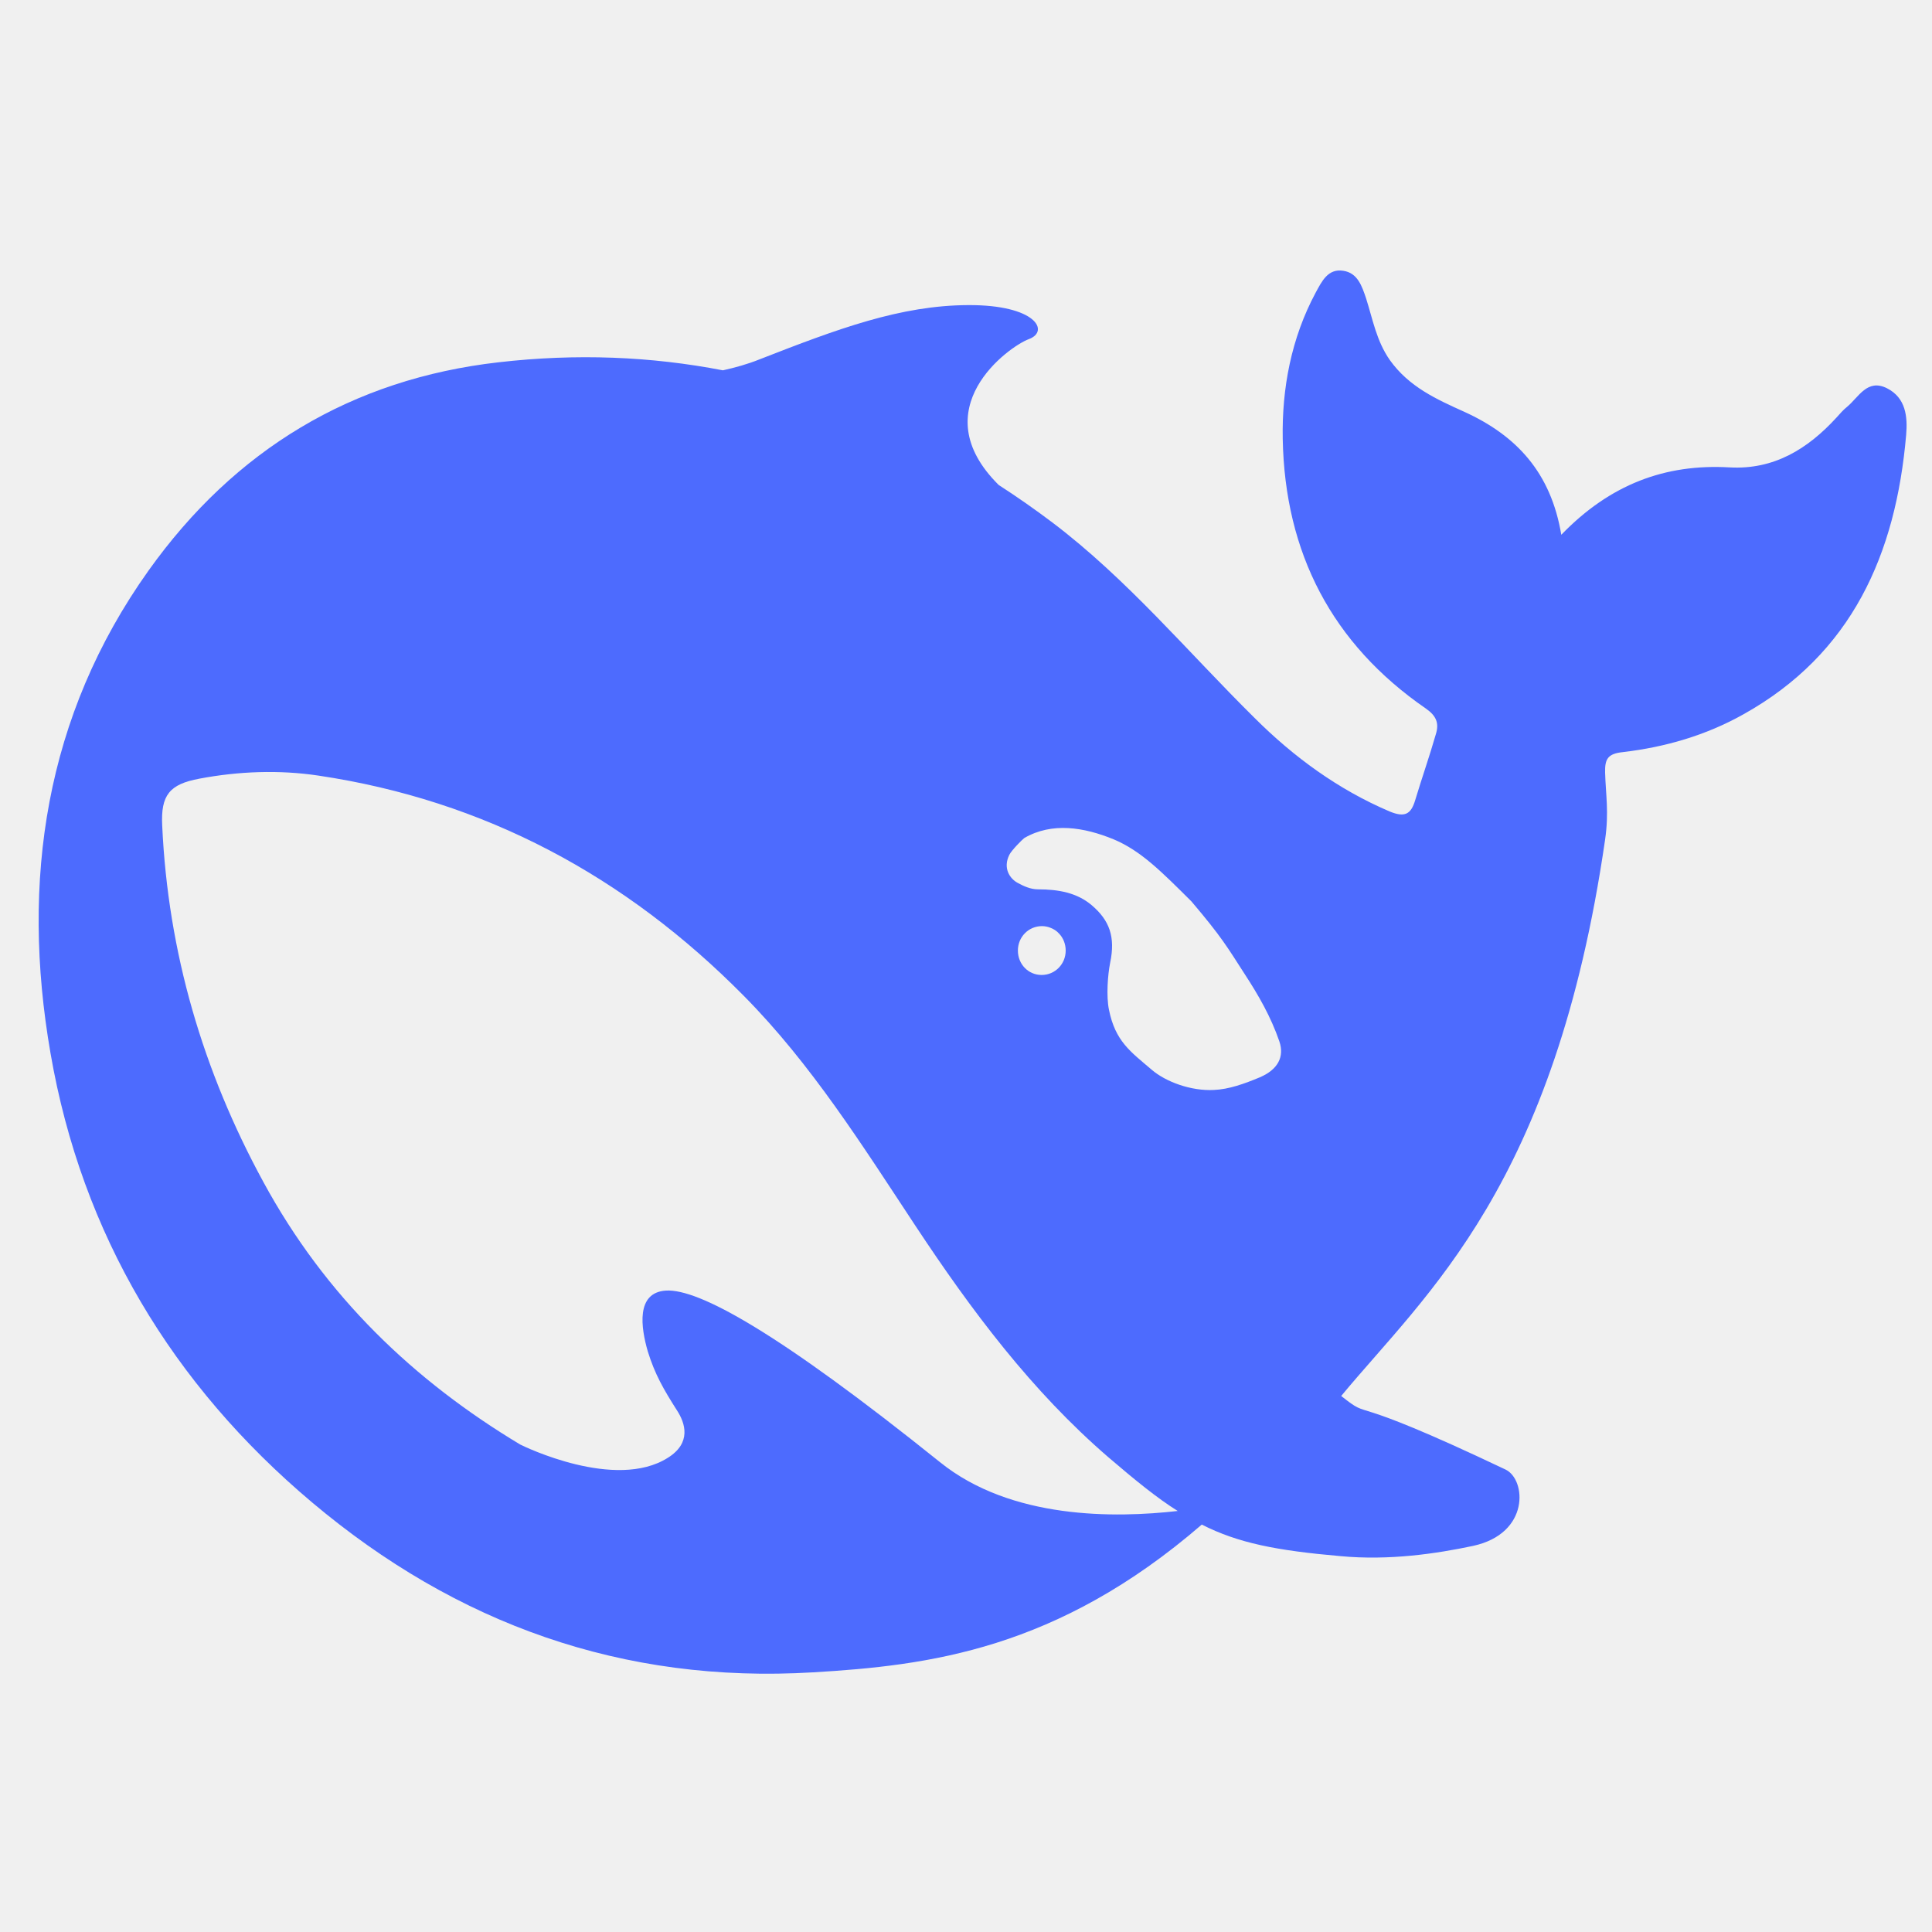
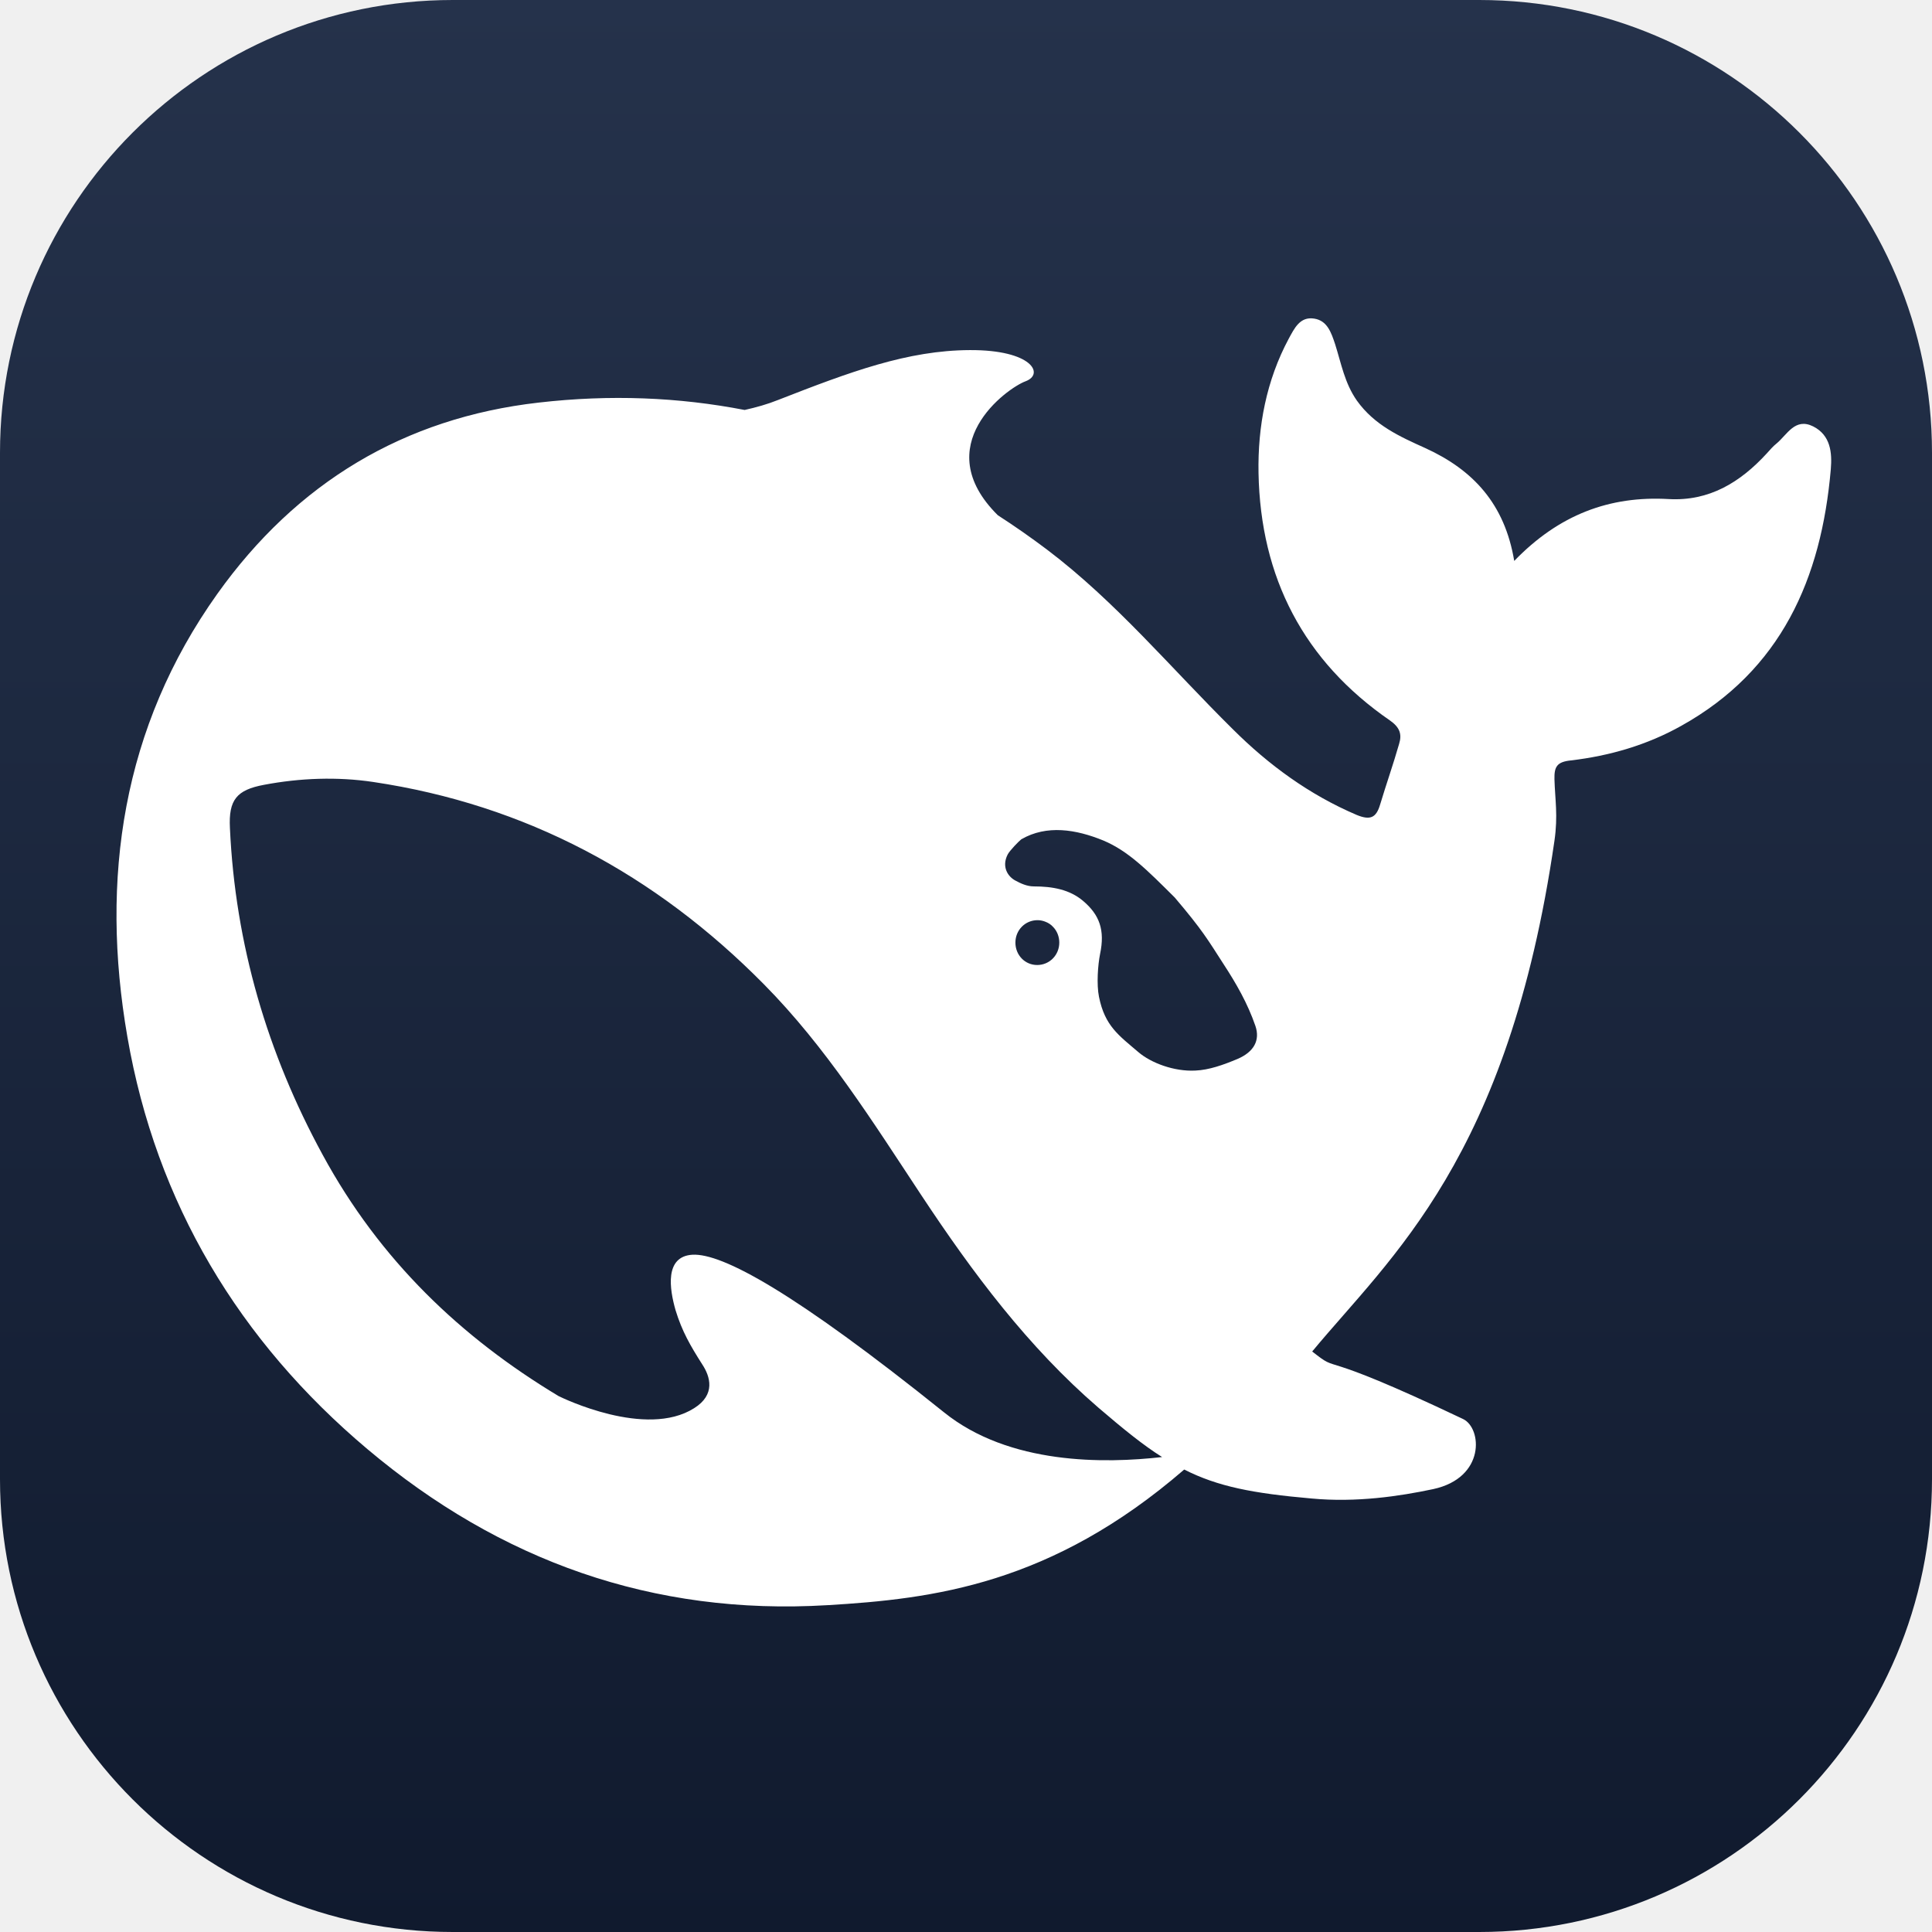
- <svg xmlns="http://www.w3.org/2000/svg" width="50" height="50" viewBox="0 0 50 50" fill="none">
-   <path d="M48.835 10.048C48.323 9.792 48.102 10.28 47.803 10.528C47.701 10.608 47.614 10.712 47.527 10.808C46.779 11.624 45.905 12.16 44.762 12.096C43.092 12 41.666 12.536 40.406 13.84C40.138 12.232 39.248 11.272 37.893 10.656C37.184 10.336 36.467 10.016 35.97 9.32C35.623 8.824 35.529 8.272 35.356 7.728C35.246 7.4 35.135 7.064 34.765 7.008C34.363 6.944 34.206 7.288 34.048 7.576C33.418 8.752 33.173 10.048 33.197 11.36C33.252 14.312 34.474 16.664 36.9 18.336C37.176 18.528 37.247 18.72 37.16 19C36.995 19.576 36.797 20.136 36.624 20.712C36.514 21.08 36.349 21.16 35.962 21C34.631 20.432 33.481 19.592 32.464 18.576C30.739 16.872 29.179 14.992 27.233 13.52C26.776 13.176 26.319 12.856 25.847 12.552C23.862 10.584 26.107 8.968 26.627 8.776C27.17 8.576 26.816 7.888 25.059 7.896C23.302 7.904 21.695 8.504 19.647 9.304C19.348 9.424 19.032 9.512 18.709 9.584C16.85 9.224 14.92 9.144 12.903 9.376C9.106 9.808 6.073 11.64 3.843 14.768C1.165 18.528 0.534 22.8 1.307 27.256C2.118 31.952 4.466 35.84 8.074 38.88C11.816 42.032 16.125 43.576 21.041 43.28C24.027 43.104 27.352 42.696 31.102 39.456C32.047 39.936 33.04 40.128 34.686 40.272C35.955 40.392 37.176 40.208 38.121 40.008C39.602 39.688 39.499 38.288 38.964 38.032C34.623 35.968 35.576 36.808 34.71 36.128C36.916 33.464 40.24 30.696 41.54 21.728C41.643 21.016 41.556 20.568 41.54 19.992C41.532 19.64 41.611 19.504 42.005 19.464C43.092 19.336 44.148 19.032 45.117 18.488C47.929 16.92 49.064 14.344 49.331 11.256C49.371 10.784 49.324 10.296 48.835 10.048ZM24.326 37.84C20.12 34.464 18.079 33.352 17.236 33.4C16.448 33.448 16.59 34.368 16.763 34.968C16.944 35.56 17.181 35.968 17.512 36.488C17.74 36.832 17.898 37.344 17.283 37.728C15.928 38.584 13.573 37.44 13.462 37.384C10.721 35.736 8.428 33.56 6.813 30.584C5.253 27.72 4.348 24.648 4.198 21.368C4.158 20.576 4.387 20.296 5.159 20.152C6.175 19.96 7.223 19.92 8.239 20.072C12.533 20.712 16.189 22.672 19.253 25.776C21.002 27.544 22.325 29.656 23.689 31.72C25.138 33.912 26.698 36 28.683 37.712C29.384 38.312 29.943 38.768 30.479 39.104C28.864 39.288 26.17 39.328 24.326 37.84ZM26.343 24.6C26.343 24.248 26.619 23.968 26.966 23.968C27.044 23.968 27.115 23.984 27.178 24.008C27.265 24.04 27.344 24.088 27.407 24.16C27.517 24.272 27.58 24.432 27.58 24.6C27.58 24.952 27.304 25.232 26.957 25.232C26.611 25.232 26.343 24.952 26.343 24.6ZM32.606 27.88C32.205 28.048 31.803 28.192 31.416 28.208C30.818 28.24 30.164 27.992 29.81 27.688C29.258 27.216 28.864 26.952 28.699 26.128C28.628 25.776 28.668 25.232 28.73 24.92C28.872 24.248 28.714 23.816 28.25 23.424C27.872 23.104 27.391 23.016 26.863 23.016C26.666 23.016 26.485 22.928 26.351 22.856C26.13 22.744 25.949 22.464 26.123 22.12C26.178 22.008 26.446 21.736 26.509 21.688C27.226 21.272 28.053 21.408 28.817 21.72C29.526 22.016 30.061 22.56 30.834 23.328C31.622 24.256 31.763 24.512 32.212 25.208C32.567 25.752 32.89 26.312 33.11 26.952C33.245 27.352 33.071 27.68 32.606 27.88Z" fill="#4D6BFE" fill-rule="nonzero" />
+ <svg xmlns="http://www.w3.org/2000/svg" width="128" height="128" viewBox="0 0 128 128" fill="none">
+   <defs>
+     <linearGradient id="whaleTile" x1="0" y1="0" x2="0" y2="1">
+       <stop offset="0" stop-color="#25324b" />
+       <stop offset="1" stop-color="#101a2e" />
+     </linearGradient>
+   </defs>
+   <rect width="128" height="128" rx="30" fill="url(#whaleTile)" />
+   <g transform="translate(5.3675 4.639) scale(2.35)">
+     <path d="M48.835 10.048C48.323 9.792 48.102 10.28 47.803 10.528C47.701 10.608 47.614 10.712 47.527 10.808C46.779 11.624 45.905 12.16 44.762 12.096C43.092 12 41.666 12.536 40.406 13.84C40.138 12.232 39.248 11.272 37.893 10.656C37.184 10.336 36.467 10.016 35.97 9.32C35.623 8.824 35.529 8.272 35.356 7.728C35.246 7.4 35.135 7.064 34.765 7.008C34.363 6.944 34.206 7.288 34.048 7.576C33.418 8.752 33.173 10.048 33.197 11.36C33.252 14.312 34.474 16.664 36.9 18.336C37.176 18.528 37.247 18.72 37.16 19C36.995 19.576 36.797 20.136 36.624 20.712C36.514 21.08 36.349 21.16 35.962 21C34.631 20.432 33.481 19.592 32.464 18.576C30.739 16.872 29.179 14.992 27.233 13.52C26.776 13.176 26.319 12.856 25.847 12.552C23.862 10.584 26.107 8.968 26.627 8.776C27.17 8.576 26.816 7.888 25.059 7.896C23.302 7.904 21.695 8.504 19.647 9.304C19.348 9.424 19.032 9.512 18.709 9.584C16.85 9.224 14.92 9.144 12.903 9.376C9.106 9.808 6.073 11.64 3.843 14.768C1.165 18.528 0.534 22.8 1.307 27.256C2.118 31.952 4.466 35.84 8.074 38.88C11.816 42.032 16.125 43.576 21.041 43.28C24.027 43.104 27.352 42.696 31.102 39.456C32.047 39.936 33.04 40.128 34.686 40.272C35.955 40.392 37.176 40.208 38.121 40.008C39.602 39.688 39.499 38.288 38.964 38.032C34.623 35.968 35.576 36.808 34.71 36.128C36.916 33.464 40.24 30.696 41.54 21.728C41.643 21.016 41.556 20.568 41.54 19.992C41.532 19.64 41.611 19.504 42.005 19.464C43.092 19.336 44.148 19.032 45.117 18.488C47.929 16.92 49.064 14.344 49.331 11.256C49.371 10.784 49.324 10.296 48.835 10.048ZM24.326 37.84C20.12 34.464 18.079 33.352 17.236 33.4C16.448 33.448 16.59 34.368 16.763 34.968C16.944 35.56 17.181 35.968 17.512 36.488C17.74 36.832 17.898 37.344 17.283 37.728C15.928 38.584 13.573 37.44 13.462 37.384C10.721 35.736 8.428 33.56 6.813 30.584C5.253 27.72 4.348 24.648 4.198 21.368C4.158 20.576 4.387 20.296 5.159 20.152C6.175 19.96 7.223 19.92 8.239 20.072C12.533 20.712 16.189 22.672 19.253 25.776C21.002 27.544 22.325 29.656 23.689 31.72C25.138 33.912 26.698 36 28.683 37.712C29.384 38.312 29.943 38.768 30.479 39.104C28.864 39.288 26.17 39.328 24.326 37.84ZM26.343 24.6C26.343 24.248 26.619 23.968 26.966 23.968C27.044 23.968 27.115 23.984 27.178 24.008C27.265 24.04 27.344 24.088 27.407 24.16C27.517 24.272 27.58 24.432 27.58 24.6C27.58 24.952 27.304 25.232 26.957 25.232C26.611 25.232 26.343 24.952 26.343 24.6ZM32.606 27.88C32.205 28.048 31.803 28.192 31.416 28.208C30.818 28.24 30.164 27.992 29.81 27.688C29.258 27.216 28.864 26.952 28.699 26.128C28.628 25.776 28.668 25.232 28.73 24.92C28.872 24.248 28.714 23.816 28.25 23.424C27.872 23.104 27.391 23.016 26.863 23.016C26.666 23.016 26.485 22.928 26.351 22.856C26.13 22.744 25.949 22.464 26.123 22.12C26.178 22.008 26.446 21.736 26.509 21.688C27.226 21.272 28.053 21.408 28.817 21.72C29.526 22.016 30.061 22.56 30.834 23.328C31.622 24.256 31.763 24.512 32.212 25.208C32.567 25.752 32.89 26.312 33.11 26.952C33.245 27.352 33.071 27.68 32.606 27.88Z" fill="#FFFFFF" />
+   </g>
</svg>
